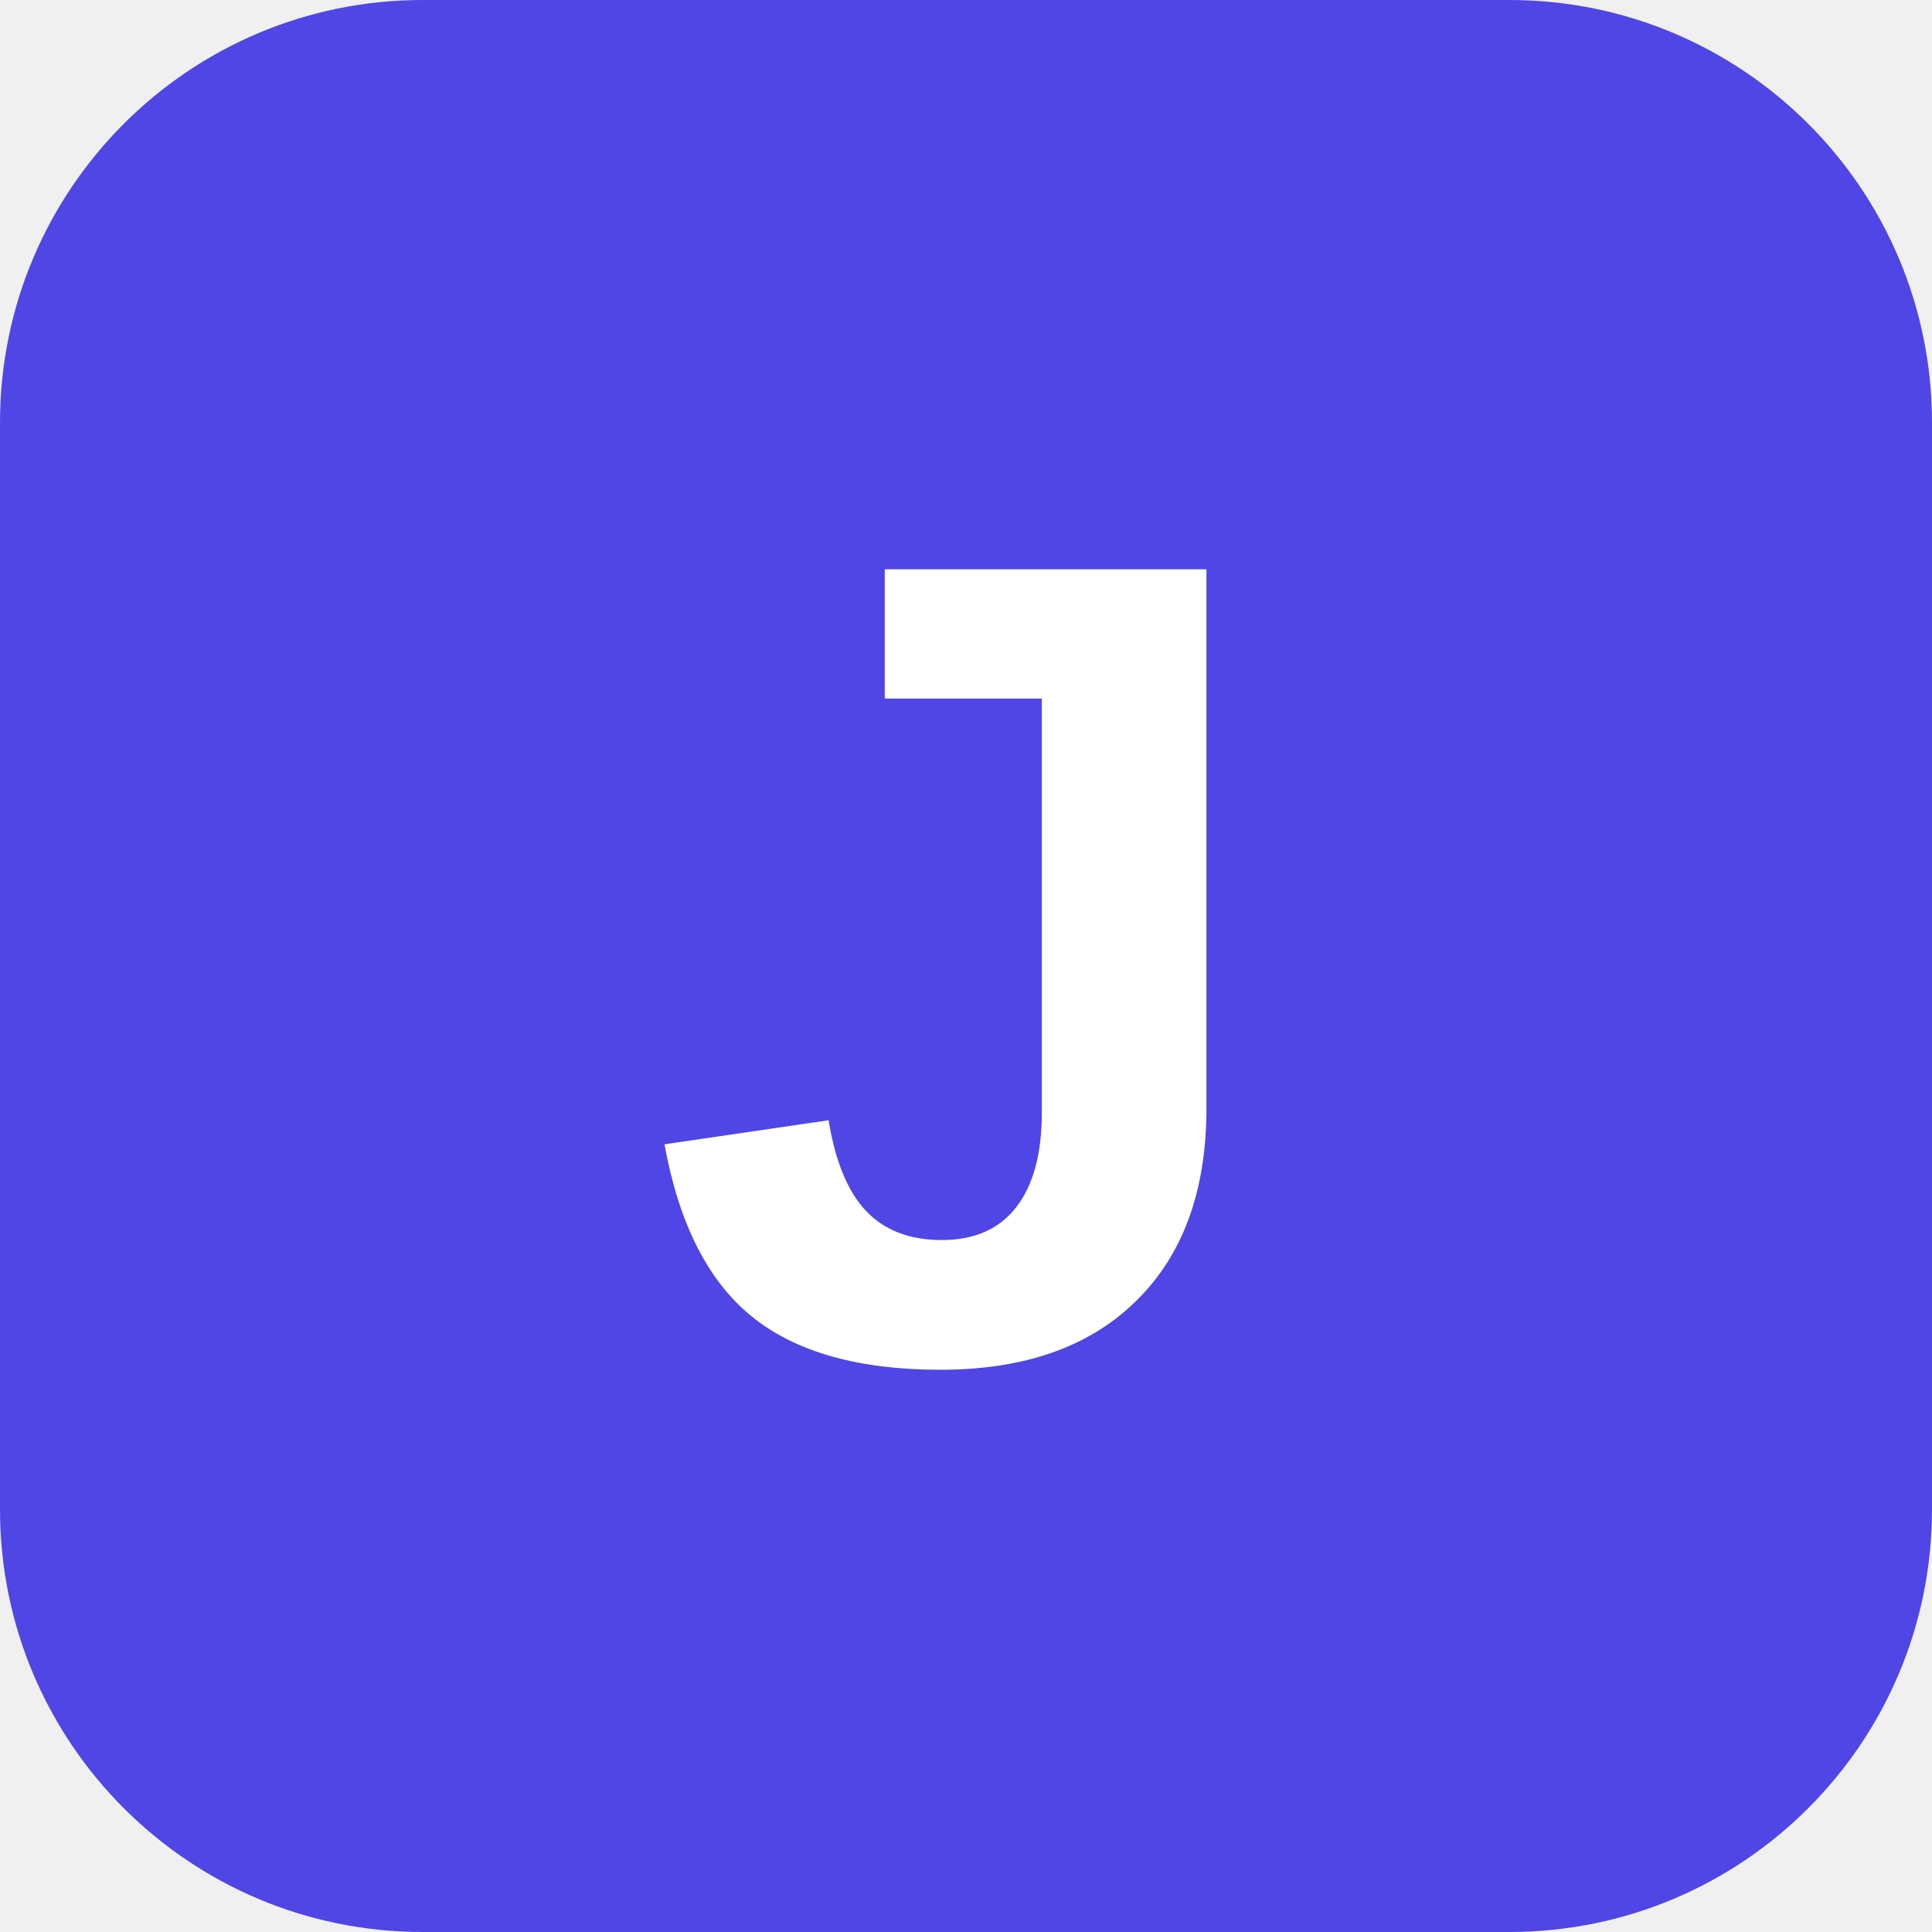
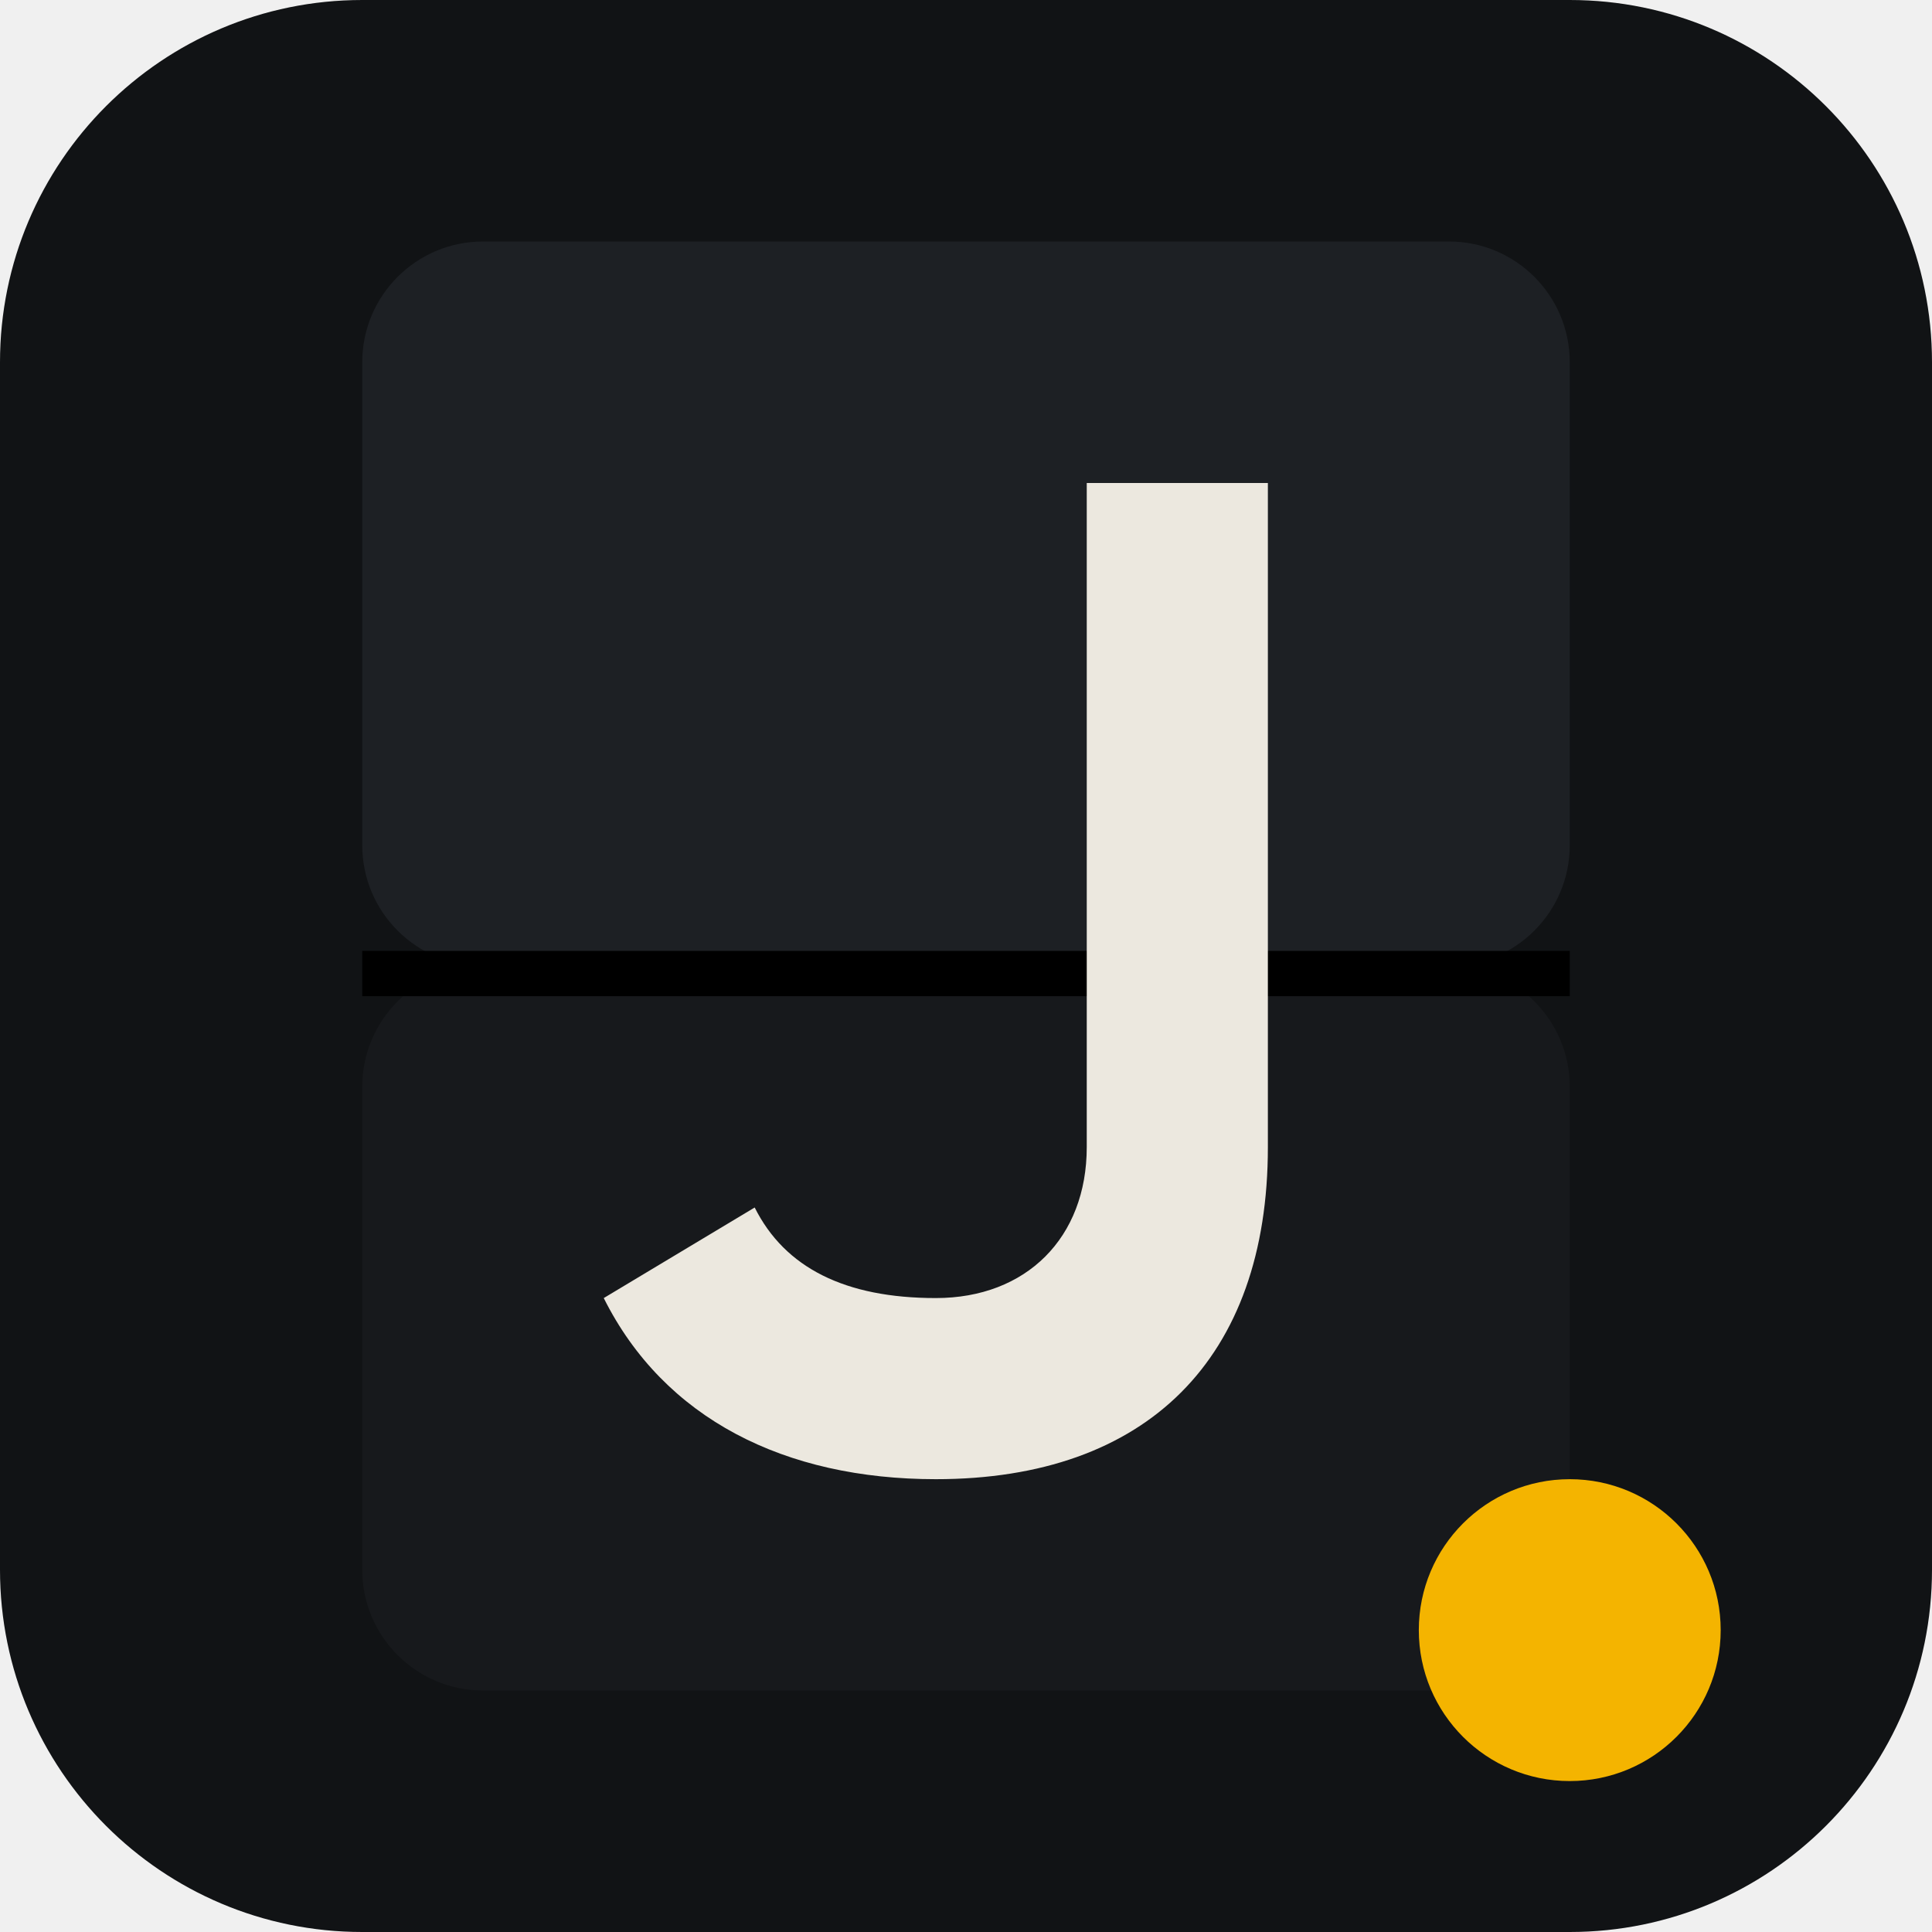
<svg xmlns="http://www.w3.org/2000/svg" viewBox="0 0 64 64">
-   <rect width="64" height="64" rx="14" fill="#4f46e5" />
-   <text x="32" y="45" text-anchor="middle" font-family="Arial, Helvetica, sans-serif" font-size="38" font-weight="700" fill="#ffffff">J</text>
+   <rect width="64" height="64" rx="12" fill="#111315" />
+   <rect x="12" y="8" width="40" height="24" rx="4" fill="#1d2024" />
+   <rect x="12" y="32" width="40" height="24" rx="4" fill="#17191c" />
+   <rect x="12" y="31.5" width="40" height="1.5" fill="#000" />
+   <path d="M36 16h6v22c0 7-4 11-11 11-5 0-9-2-11-6l5-3c1 2 3 3 6 3 3 0 5-2 5-5z" fill="#ece8df" />
+   <circle cx="52" cy="54" r="5" fill="#f4b400" />
</svg>
